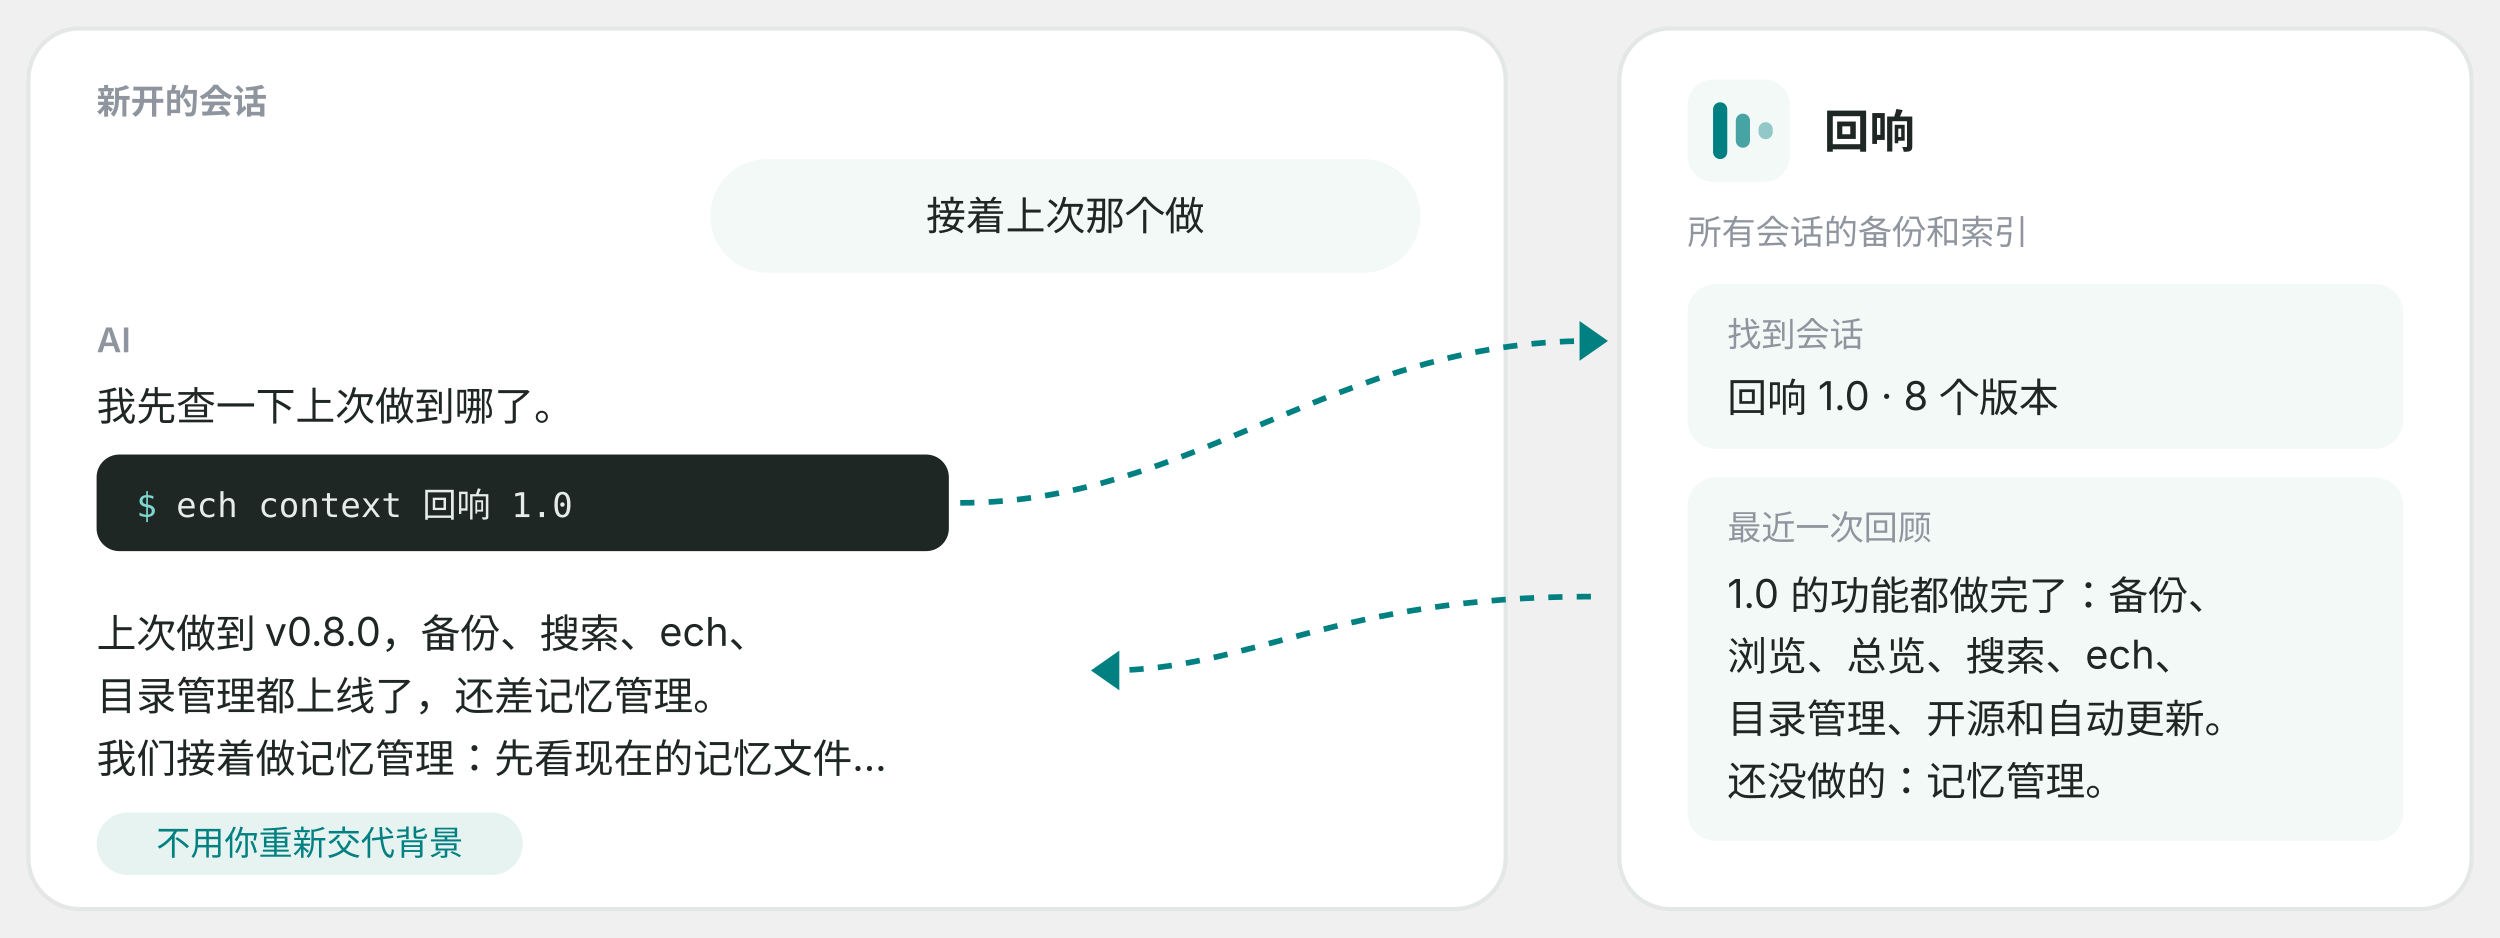
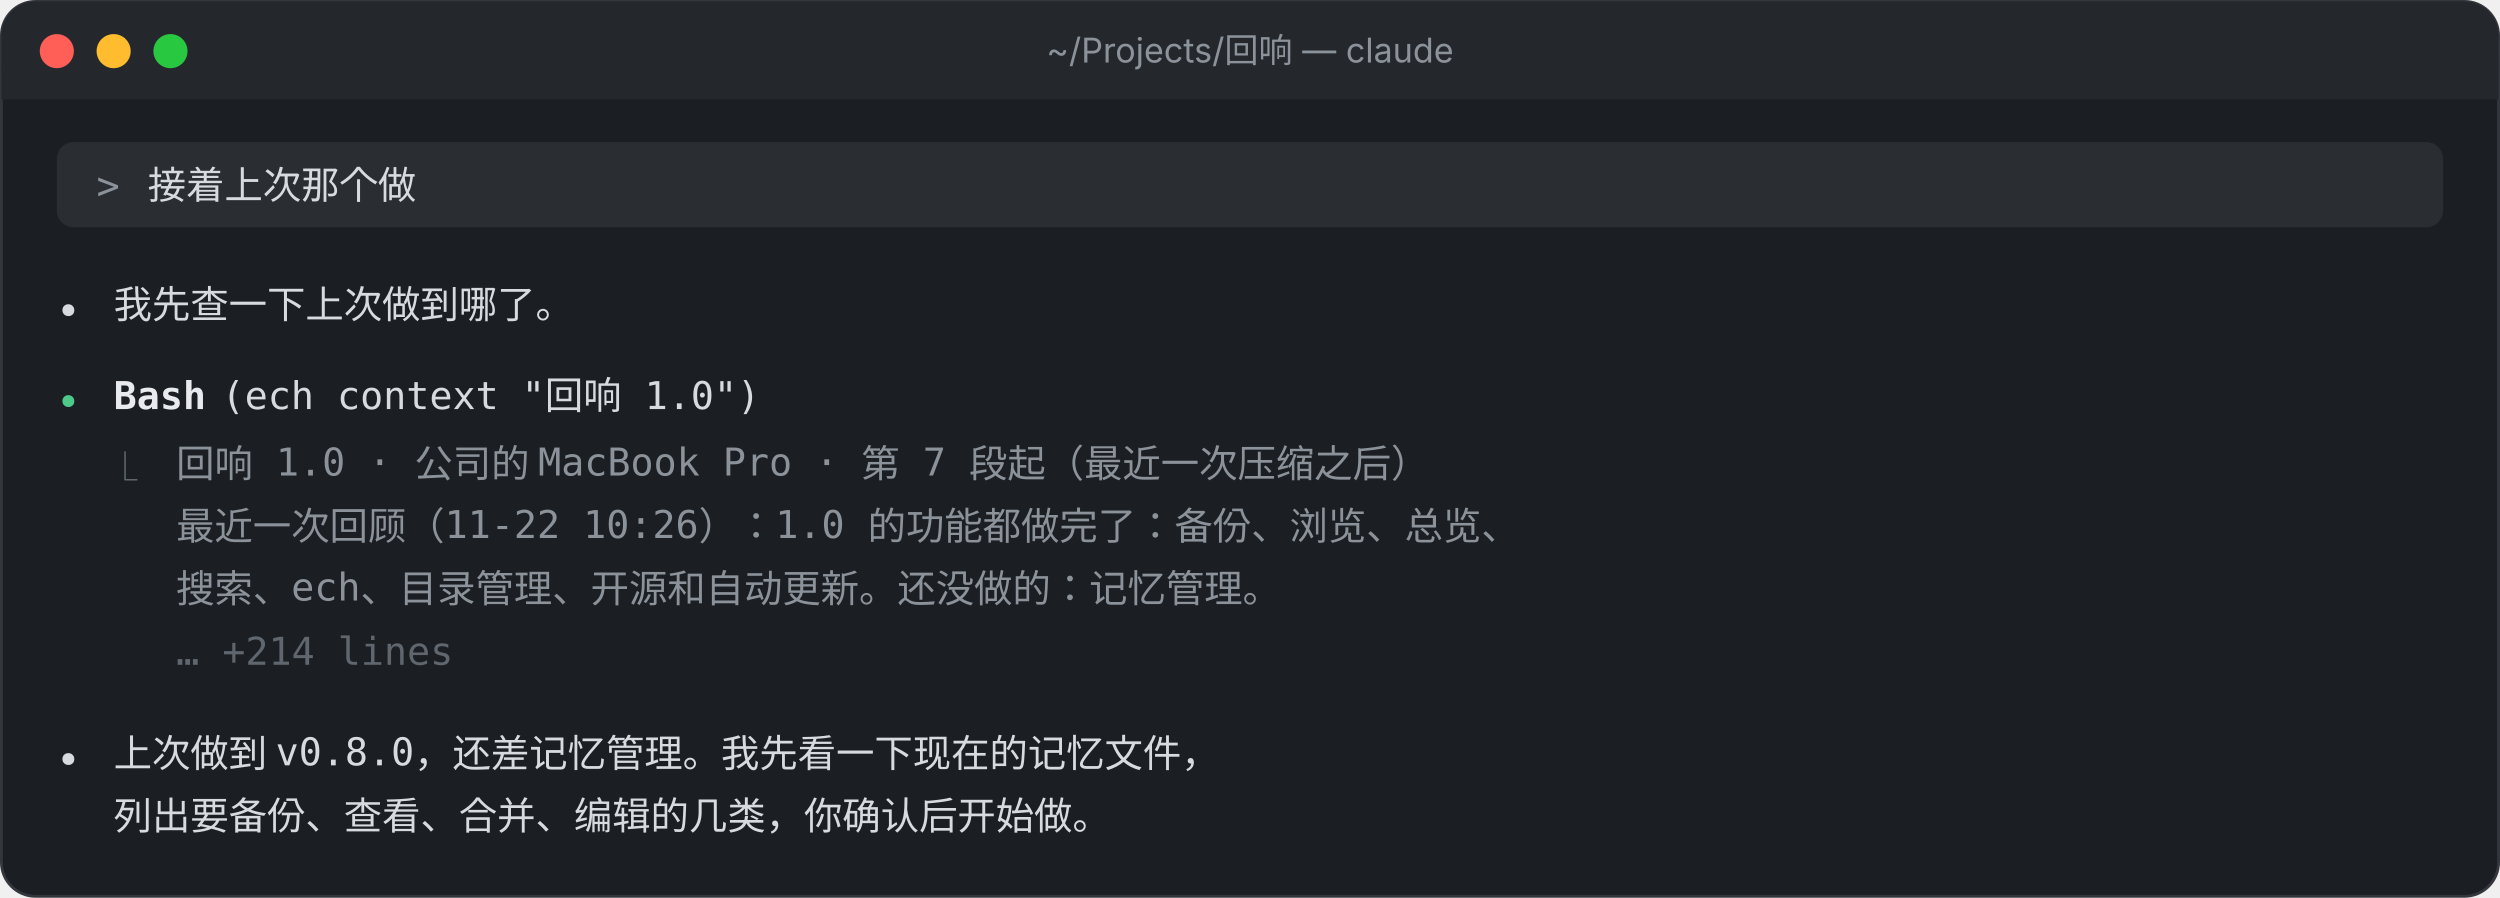
- <svg xmlns="http://www.w3.org/2000/svg" viewBox="0 0 880 330" width="880" height="330" role="img" aria-label="你说接着上次那个做，AI 用 ech 在回响里查到上次的回顾，接着往下做">
+ <svg xmlns="http://www.w3.org/2000/svg" viewBox="0 0 880 316" width="880" height="316" role="img" aria-label="在 Claude Code 里说接着上次那个做，AI 调 ech context 从回响取到上次的回顾，接着往下做">
  <style>
-   .card { fill: #ffffff; stroke: #e3e8e6; }
-   .soft { fill: #f3f9f6; } .me { fill: #f3f9f6; } .term { fill: #1f2725; }
-   .ink { fill: #1f2725; } .ink2 { fill: #5f6b67; } .ink3 { fill: #8f959e; }
-   .acc { fill: #008081; } .accs { stroke: #008081; } .acc3 { fill: #b5dfda; } .tag { fill: #e6f3f1; }
-   .line { stroke: #c9d3cf; } .tw { fill: #e6ece9; } .tg { fill: #7fd6cf; }
-   text { font-family: -apple-system, BlinkMacSystemFont, "PingFang SC", "Hiragino Sans GB", "Microsoft YaHei", sans-serif; }
-   .mono { font-family: "SF Mono", Menlo, Consolas, monospace; }
-   .t { font-size: 16px; font-weight: 600; } .s { font-size: 14px; } .xs { font-size: 12px; } .lab { font-size: 12px; font-weight: 600; }
-   @media (prefers-color-scheme: dark) {
-     .card { fill: #232b29; stroke: #34403d; } .soft { fill: #2a3532; } .me { fill: #23302c; } .term { fill: #111615; }
-     .ink { fill: #e6ece9; } .ink2 { fill: #a9b4b0; } .ink3 { fill: #7d8783; }
-     .acc { fill: #3fc0c0; } .accs { stroke: #3fc0c0; } .acc3 { fill: #285a55; } .tag { fill: #20403c; }
-     .line { stroke: #3d4946; }
-   }
+   text { font-family: "SF Mono", Menlo, Consolas, "PingFang SC", monospace; font-size: 13.5px; }
+   .ui { font-family: -apple-system, BlinkMacSystemFont, "PingFang SC", sans-serif; font-size: 12px; }
+   .fg { fill: #d7dadf; } .dim { fill: #8b929a; } .faint { fill: #5f666e; } .ok { fill: #4ec98a; } .tool { fill: #e8eaed; font-weight: 600; }
+   .prompt { fill: #2a2e33; }
</style>
-   <rect class="card" x="10" y="10" width="520" height="310" rx="18" stroke-width="1.5" />
-   <text class="lab ink3" x="34" y="40">新开的会话</text>
-   <rect class="me" x="250" y="56" width="250" height="40" rx="20" />
-   <text class="s ink" x="375" y="81" text-anchor="middle">接着上次那个做</text>
-   <text class="lab ink3" x="34" y="124">AI</text>
-   <text class="s ink" x="34" y="148">我先查一下上次做到哪了。</text>
-   <rect class="term" x="34" y="160" width="300" height="34" rx="8" />
-   <text class="xs mono tg" x="48" y="182">$</text>
-   <text class="xs mono tw" x="62" y="182">ech context 回响 1.0</text>
-   <text class="s ink" x="34" y="228">上次做到 v0.8.0，备份、搜索、ech、</text>
-   <text class="s ink" x="34" y="250">目录管理都上线了，还差记忆管理。</text>
-   <text class="s ink" x="34" y="272">我们接着做记忆管理：先看现在的记忆文件…</text>
-   <rect class="tag" x="34" y="286" width="150" height="22" rx="11" />
-   <text class="xs acc" x="109" y="301" text-anchor="middle">不用你重新交代背景</text>
-   <path class="accs" d="M338 177 C 420 177, 470 120, 560 120" fill="none" stroke-width="2" stroke-dasharray="5 5" />
-   <path class="acc" d="M556 113 l10 7 l-10 7 z" />
-   <path class="accs" d="M560 210 C 470 210, 440 236, 390 236" fill="none" stroke-width="2" stroke-dasharray="5 5" />
-   <path class="acc" d="M394 229 l-10 7 l10 7 z" />
-   <rect class="card" x="570" y="10" width="300" height="310" rx="18" stroke-width="1.5" />
-   <g transform="translate(594 28)">
-     <rect class="soft" width="36" height="36" rx="9" />
-     <rect class="acc" x="9" y="8" width="5" height="20" rx="2.5" />
-     <rect class="acc" x="17" y="12" width="5" height="12" rx="2.5" opacity=".7" />
-     <rect class="acc" x="25" y="15" width="5" height="6" rx="2.5" opacity=".4" />
-   </g>
-   <text class="t ink" x="642" y="52">回响</text>
-   <text class="xs ink3" x="594" y="86">所有会话的备份和索引</text>
-   <rect class="soft" x="594" y="100" width="252" height="58" rx="10" />
-   <text class="xs ink3" x="608" y="122">找到会话</text>
-   <text class="s ink" x="608" y="145">回响 1.0 · 8 个版本</text>
-   <rect class="soft" x="594" y="168" width="252" height="128" rx="10" />
-   <text class="xs ink3" x="608" y="190">最近一次回顾</text>
-   <text class="s ink" x="608" y="214">1.0 的功能都做完了：备份、</text>
-   <text class="s ink" x="608" y="236">浏览、总览、搜索、ech、</text>
-   <text class="s ink" x="608" y="258">目录管理、开源和自动更新。</text>
-   <text class="s ink" x="608" y="280">还没做的：记忆管理。</text>
+   <rect x="0.5" y="0.5" width="879" height="315" rx="12" fill="#1b1e22" stroke="#33373d" />
+   <rect x="0.5" y="0.5" width="879" height="34" rx="12" fill="#24282d" />
+   <rect x="0.5" y="22" width="879" height="13" fill="#24282d" />
+   <circle cx="20" cy="18" r="6" fill="#ff5f57" />
+   <circle cx="40" cy="18" r="6" fill="#febc2e" />
+   <circle cx="60" cy="18" r="6" fill="#28c840" />
+   <text class="ui dim" x="440" y="22" text-anchor="middle">~/Projects/回响 — claude</text>
+   <rect class="prompt" x="20" y="50" width="840" height="30" rx="6" />
+   <text class="dim" x="34" y="70">&gt;</text>
+   <text class="fg" x="52" y="70">接着上次那个做</text>
+   <text class="fg" x="20" y="112">⏺</text>
+   <text class="fg" x="40" y="112">我先查一下上次做到哪了。</text>
+   <text class="ok" x="20" y="144">⏺</text>
+   <text class="tool" x="40" y="144">Bash</text>
+   <text class="fg" x="78" y="144">(ech context "回响 1.0")</text>
+   <text class="faint" x="40" y="168">⎿</text>
+   <text class="dim" x="62" y="168">回响 1.0 · 公司的 MacBook Pro · 第 7 段起（最近一次压缩之后）</text>
+   <text class="dim" x="62" y="190">最近一次回顾（11-22 10:26）：1.0 的功能都做完了：备份、浏览、总览、</text>
+   <text class="dim" x="62" y="212">搜索、ech、目录管理、开源和自动更新。还没做的：记忆管理。</text>
+   <text class="faint" x="62" y="234">… +214 lines</text>
+   <text class="fg" x="20" y="270">⏺</text>
+   <text class="fg" x="40" y="270">上次做到 v0.8.0，还差记忆管理。我先看一下现在的记忆文件，</text>
+   <text class="fg" x="40" y="292">列出要备份、查看、合并、编辑的几类，你确认后开始做。</text>
</svg>
